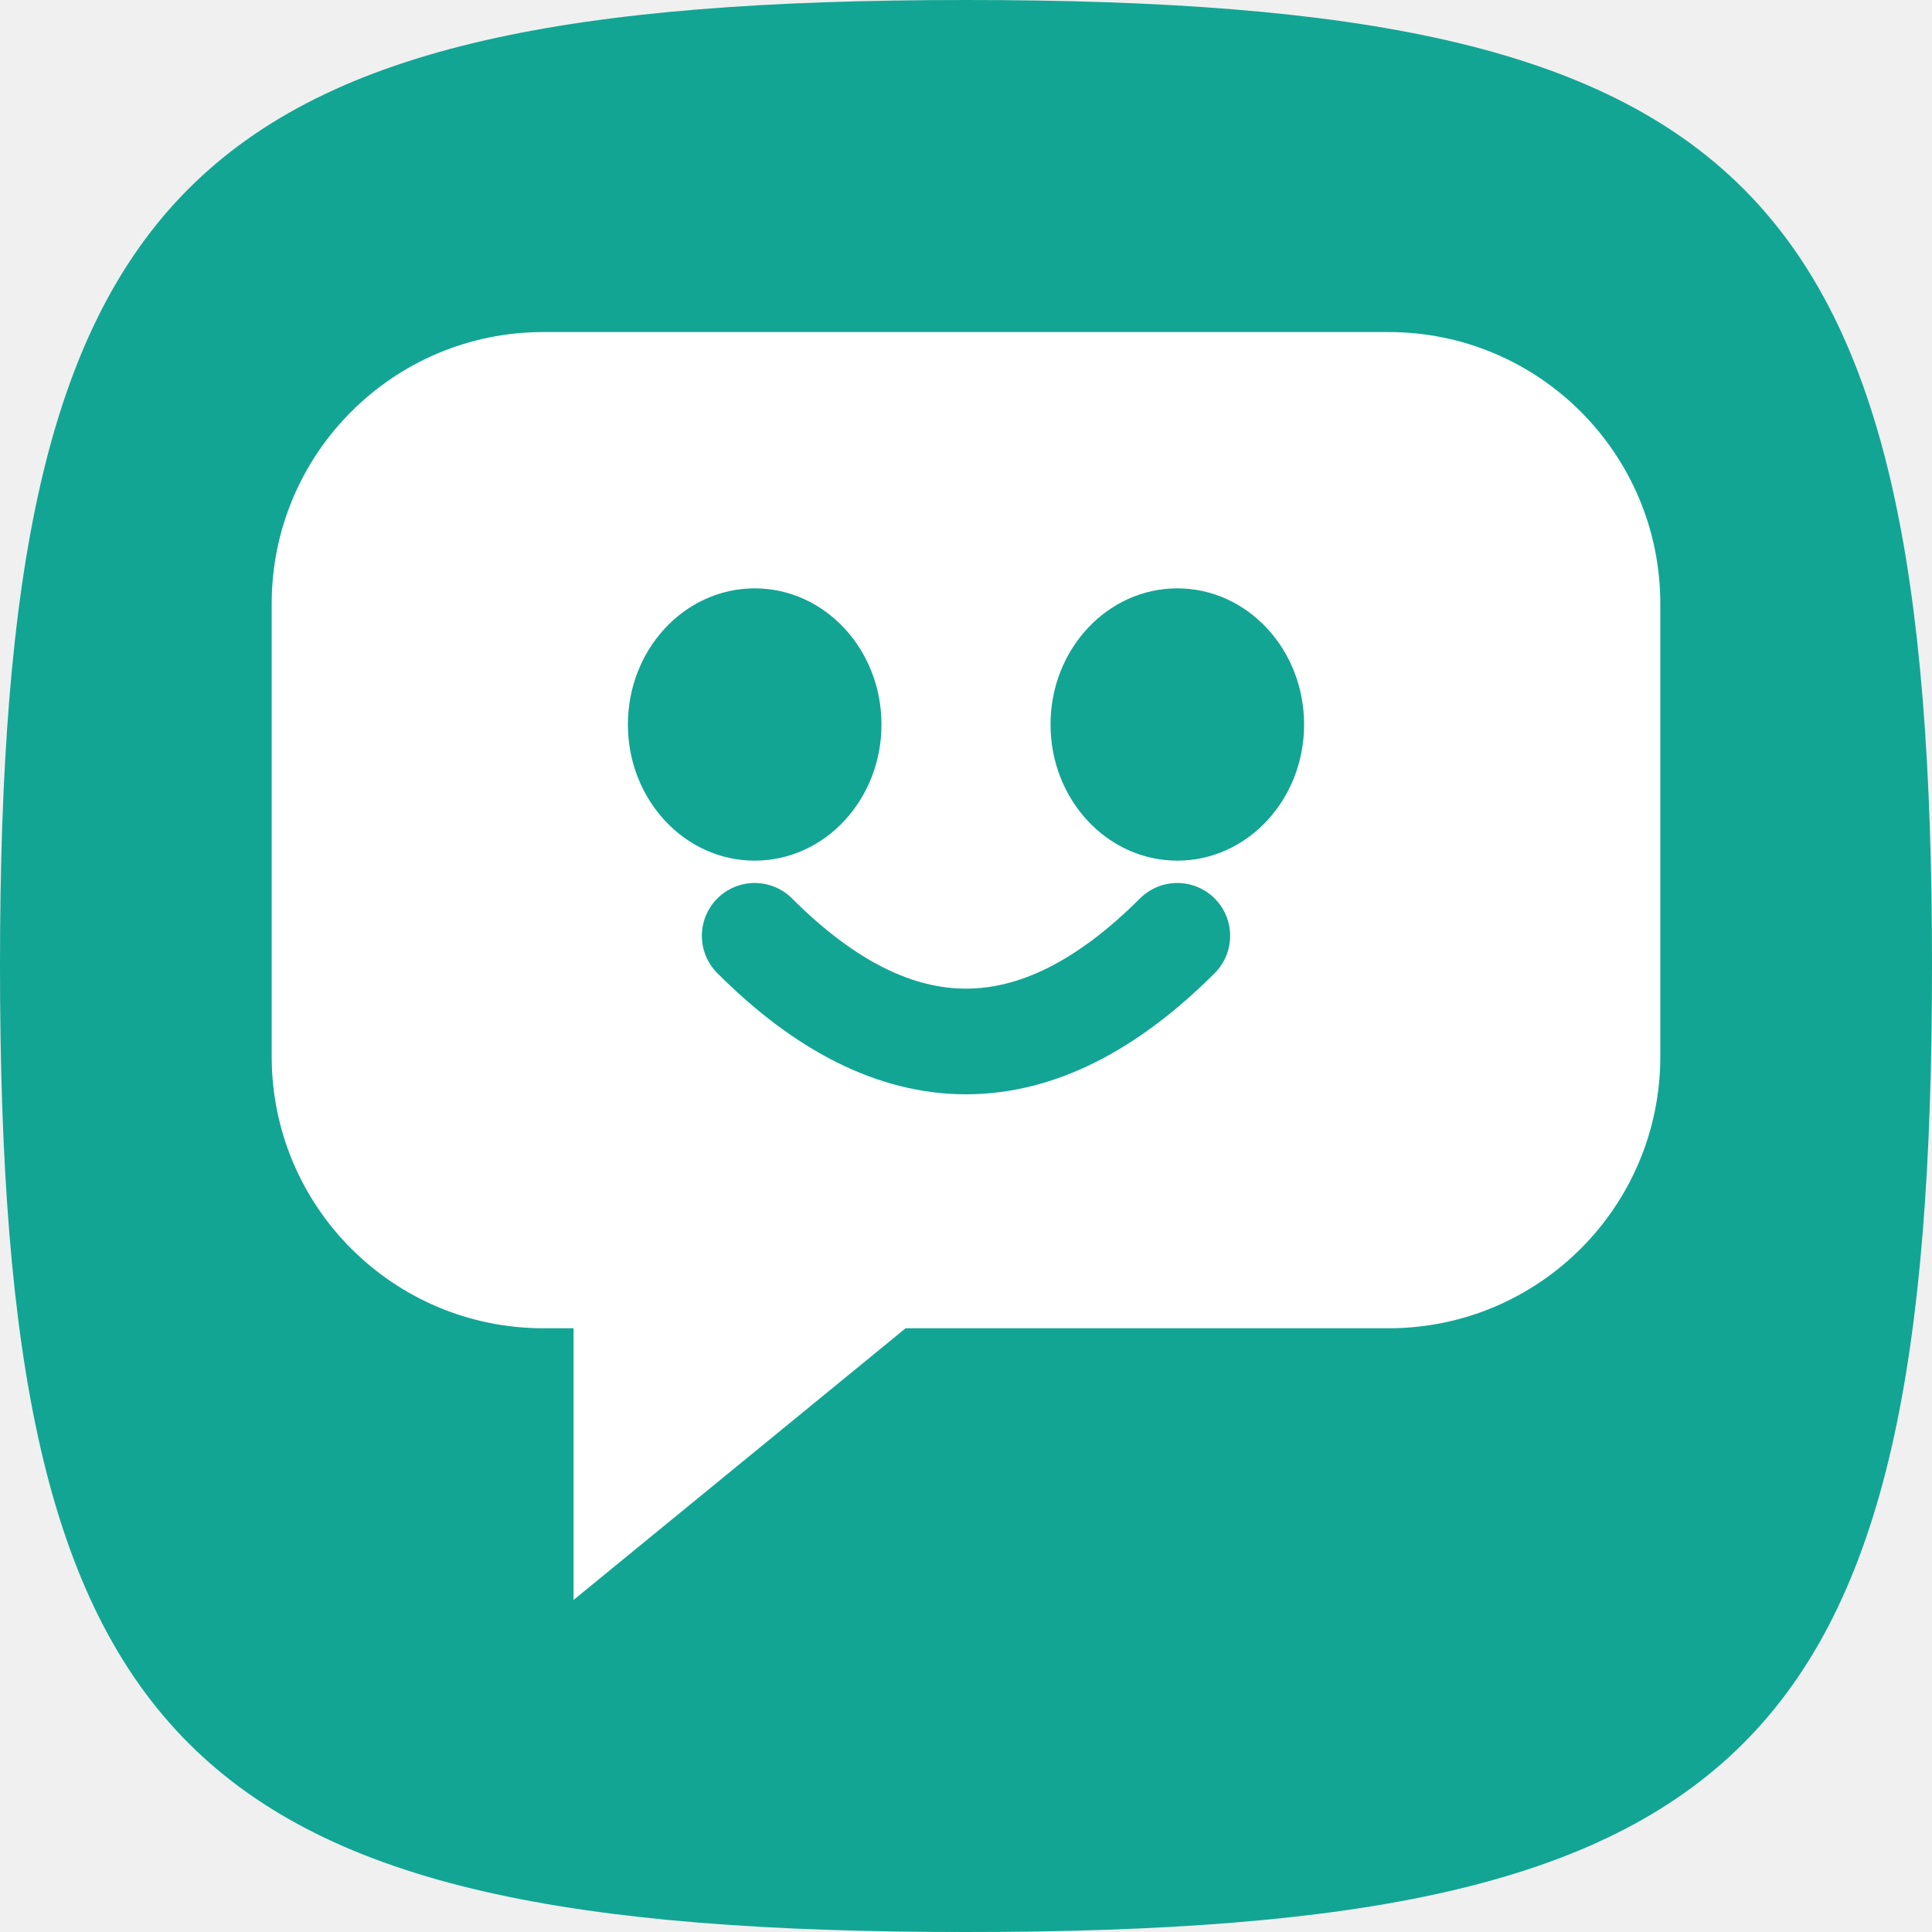
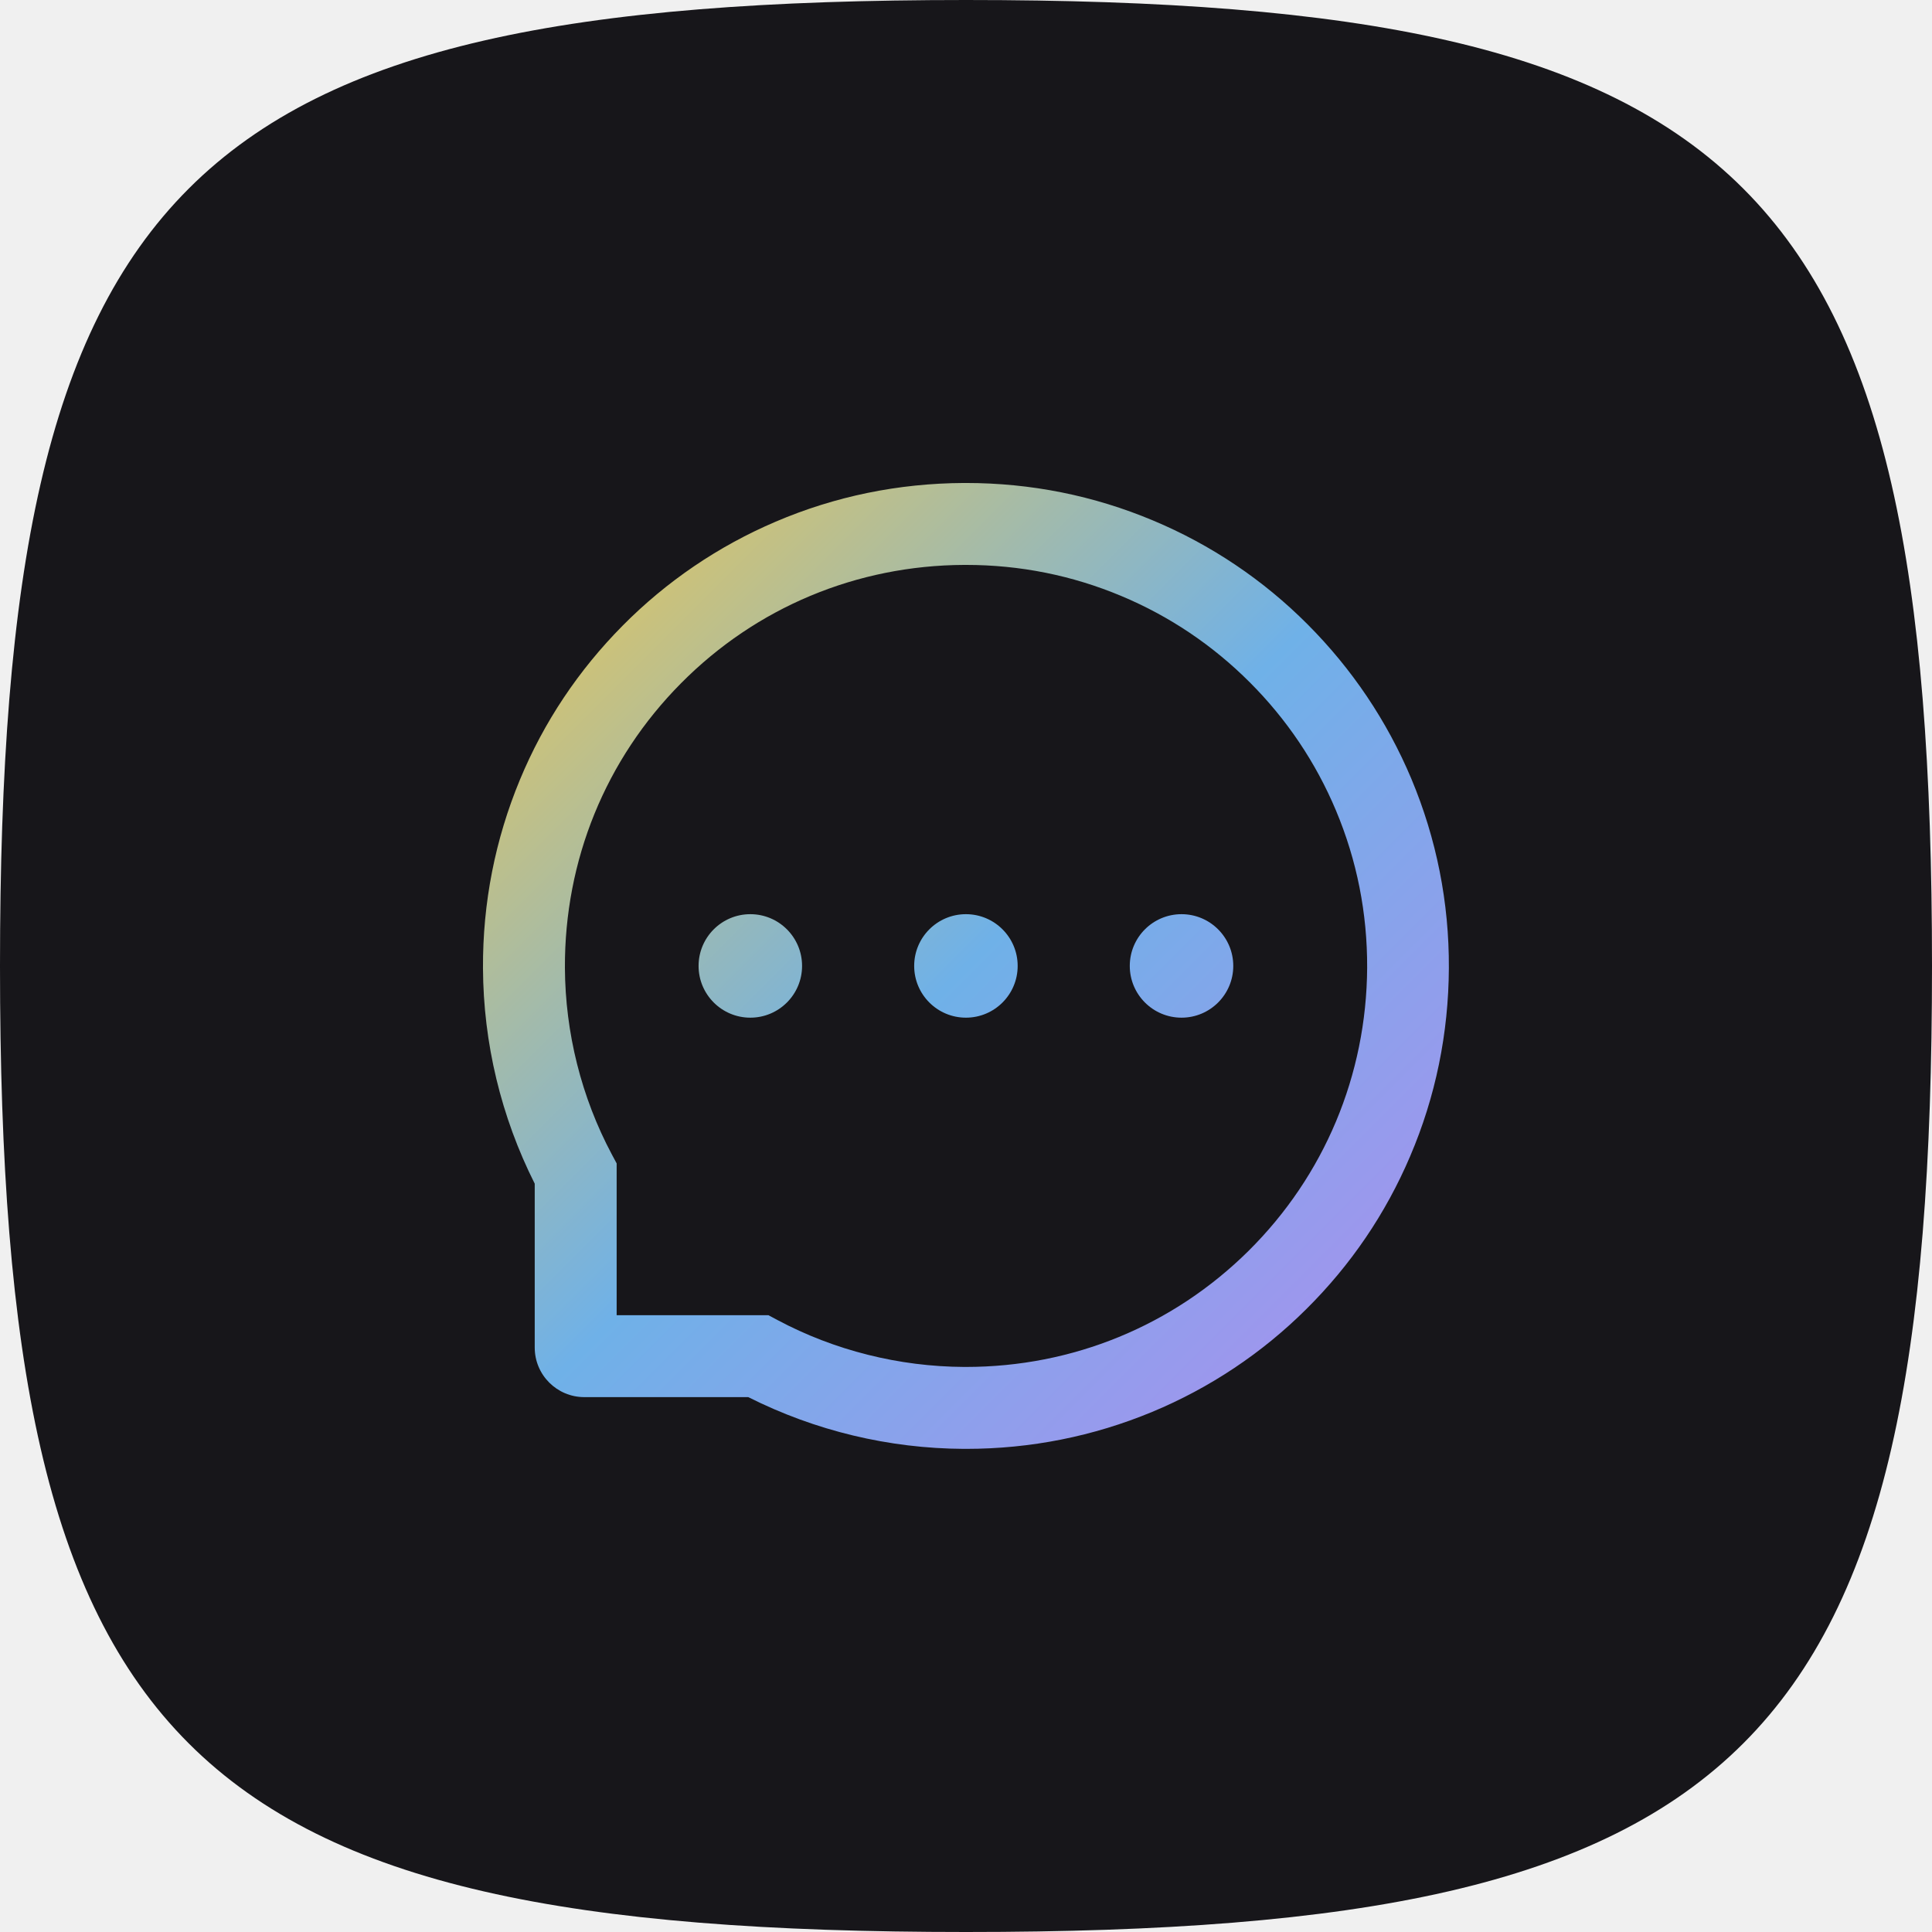
<svg xmlns="http://www.w3.org/2000/svg" viewBox="0 0 64 64" width="64" height="64" role="img" aria-label="Search messages">
-   <path d="M32 0C58 0 64 6 64 32S58 64 32 64 0 58 0 32 6 0 32 0Z" fill="#12A594" />
-   <path d="M18 11h28a9 9 0 0 1 9 9v15a9 9 0 0 1-9 9H30l-11 9v-9h-1a9 9 0 0 1-9-9V20a9 9 0 0 1 9-9z" fill="#FFFFFF" />
-   <ellipse cx="25" cy="24" rx="4.2" ry="4.51" fill="#12A594" />
-   <ellipse cx="39" cy="24" rx="4.2" ry="4.51" fill="#12A594" />
-   <path d="M25 31q7 7 14 0" fill="none" stroke="#12A594" stroke-width="3.5" stroke-linecap="round" />
+   <defs>
+     <linearGradient id="tf-icon-search-messages" x1="0" y1="0" x2="1" y2="1">
+       <stop offset="0" stop-color="#F2C94C" />
+       <stop offset=".5" stop-color="#6FB1E8" />
+       <stop offset="1" stop-color="#B08CF0" />
+     </linearGradient>
+   </defs>
+   <path d="M32 0C58 0 64 6 64 32S58 64 32 64 0 58 0 32 6 0 32 0Z" fill="#17161A" />
+   <path transform="matrix(0.03571 0 0 0.03571 13.714 13.714)" fill="url(#tf-icon-search-messages)" d="M464 512a48 48 0 1096 0 48 48 0 10-96 0zm200 0a48 48 0 1096 0 48 48 0 10-96 0zm-400 0a48 48 0 1096 0 48 48 0 10-96 0zm661.2-173.6c-22.6-53.7-55-101.9-96.3-143.3a444.35 444.35 0 00-143.3-96.3C630.6 75.7 572.2 64 512 64h-2c-60.6.3-119.3 12.3-174.5 35.9a445.35 445.35 0 00-142 96.5c-40.9 41.3-73 89.3-95.2 142.8-23 55.4-34.6 114.3-34.3 174.9A449.4 449.4 0 00112 714v152a46 46 0 0046 46h152.1A449.4 449.4 0 00510 960h2.1c59.9 0 118-11.6 172.7-34.3a444.48 444.48 0 00142.8-95.2c41.3-40.9 73.8-88.7 96.5-142 23.6-55.2 35.6-113.9 35.9-174.5.3-60.9-11.5-120-34.8-175.6zm-151.1 438C704 845.8 611 884 512 884h-1.7c-60.3-.3-120.2-15.3-173.1-43.5l-8.4-4.5H188V695.2l-4.5-8.4C155.3 633.9 140.3 574 140 513.7c-.4-99.7 37.7-193.3 107.6-263.8 69.8-70.5 163.1-109.5 262.8-109.9h1.7c50 0 98.5 9.7 144.2 28.9 44.6 18.7 84.6 45.6 119 80 34.3 34.3 61.3 74.4 80 119 19.4 46.2 29.1 95.2 28.9 145.8-.6 99.6-39.7 192.9-110.1 262.7z" />
</svg>
